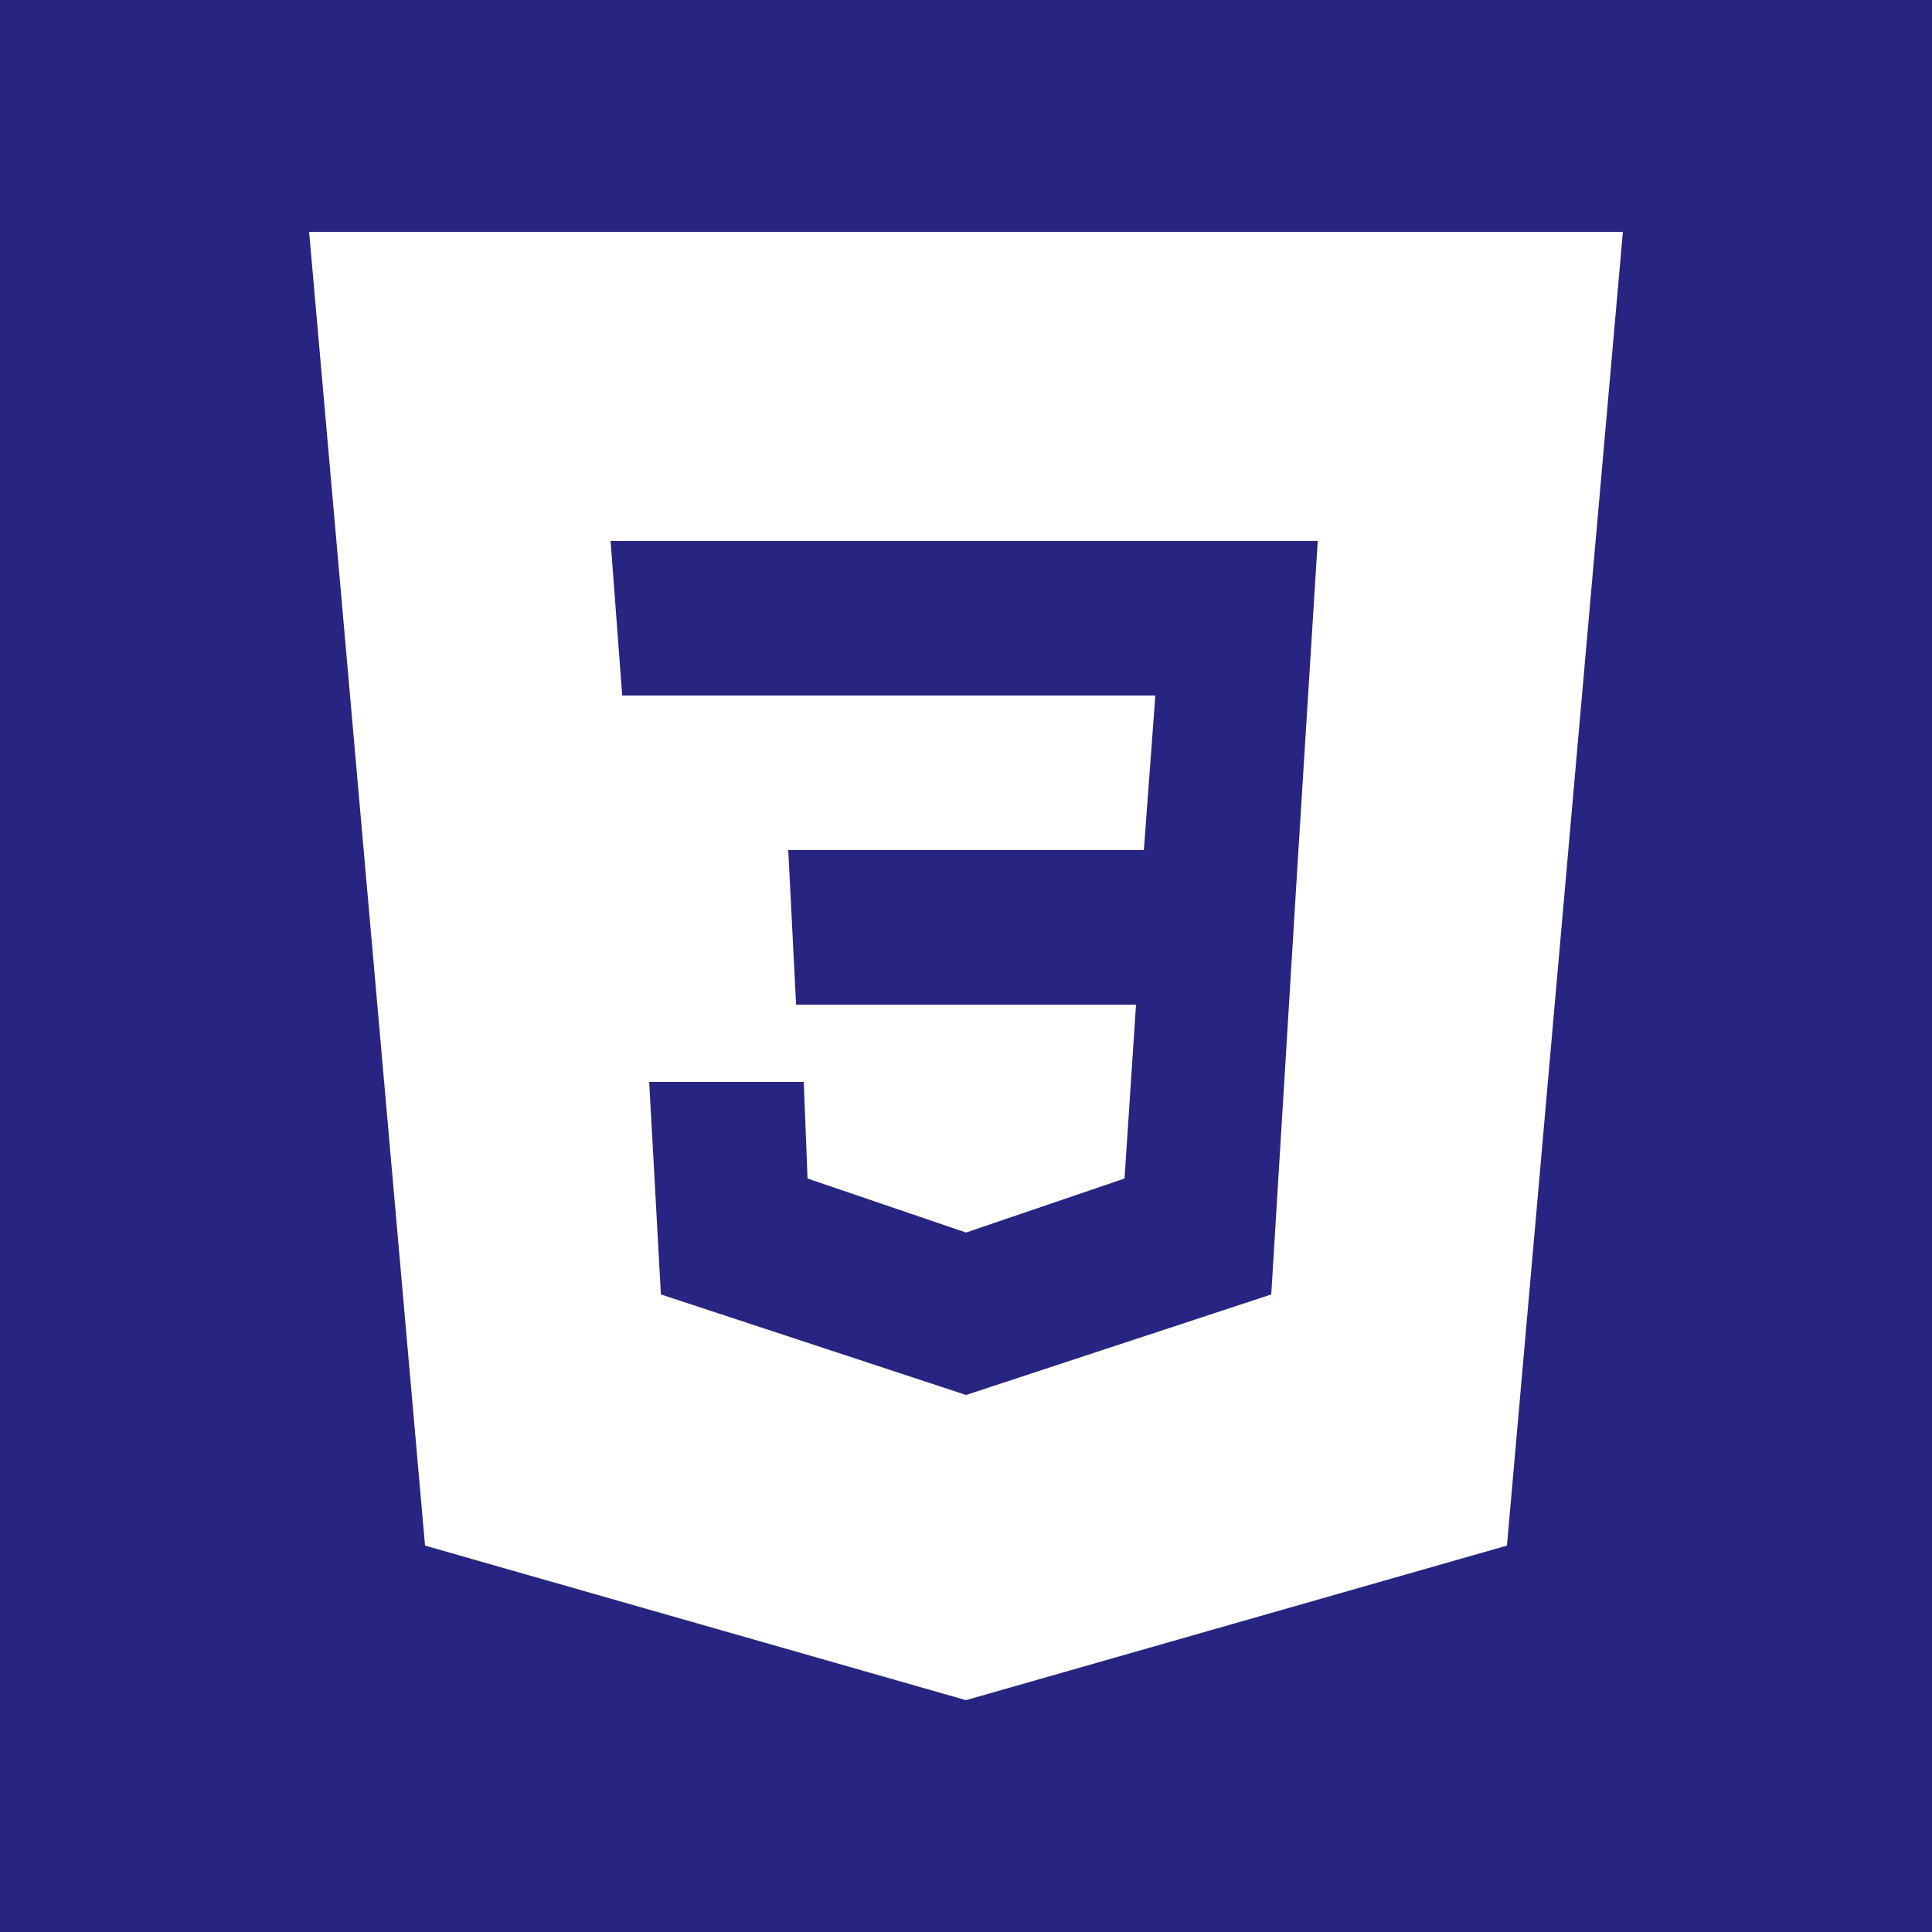
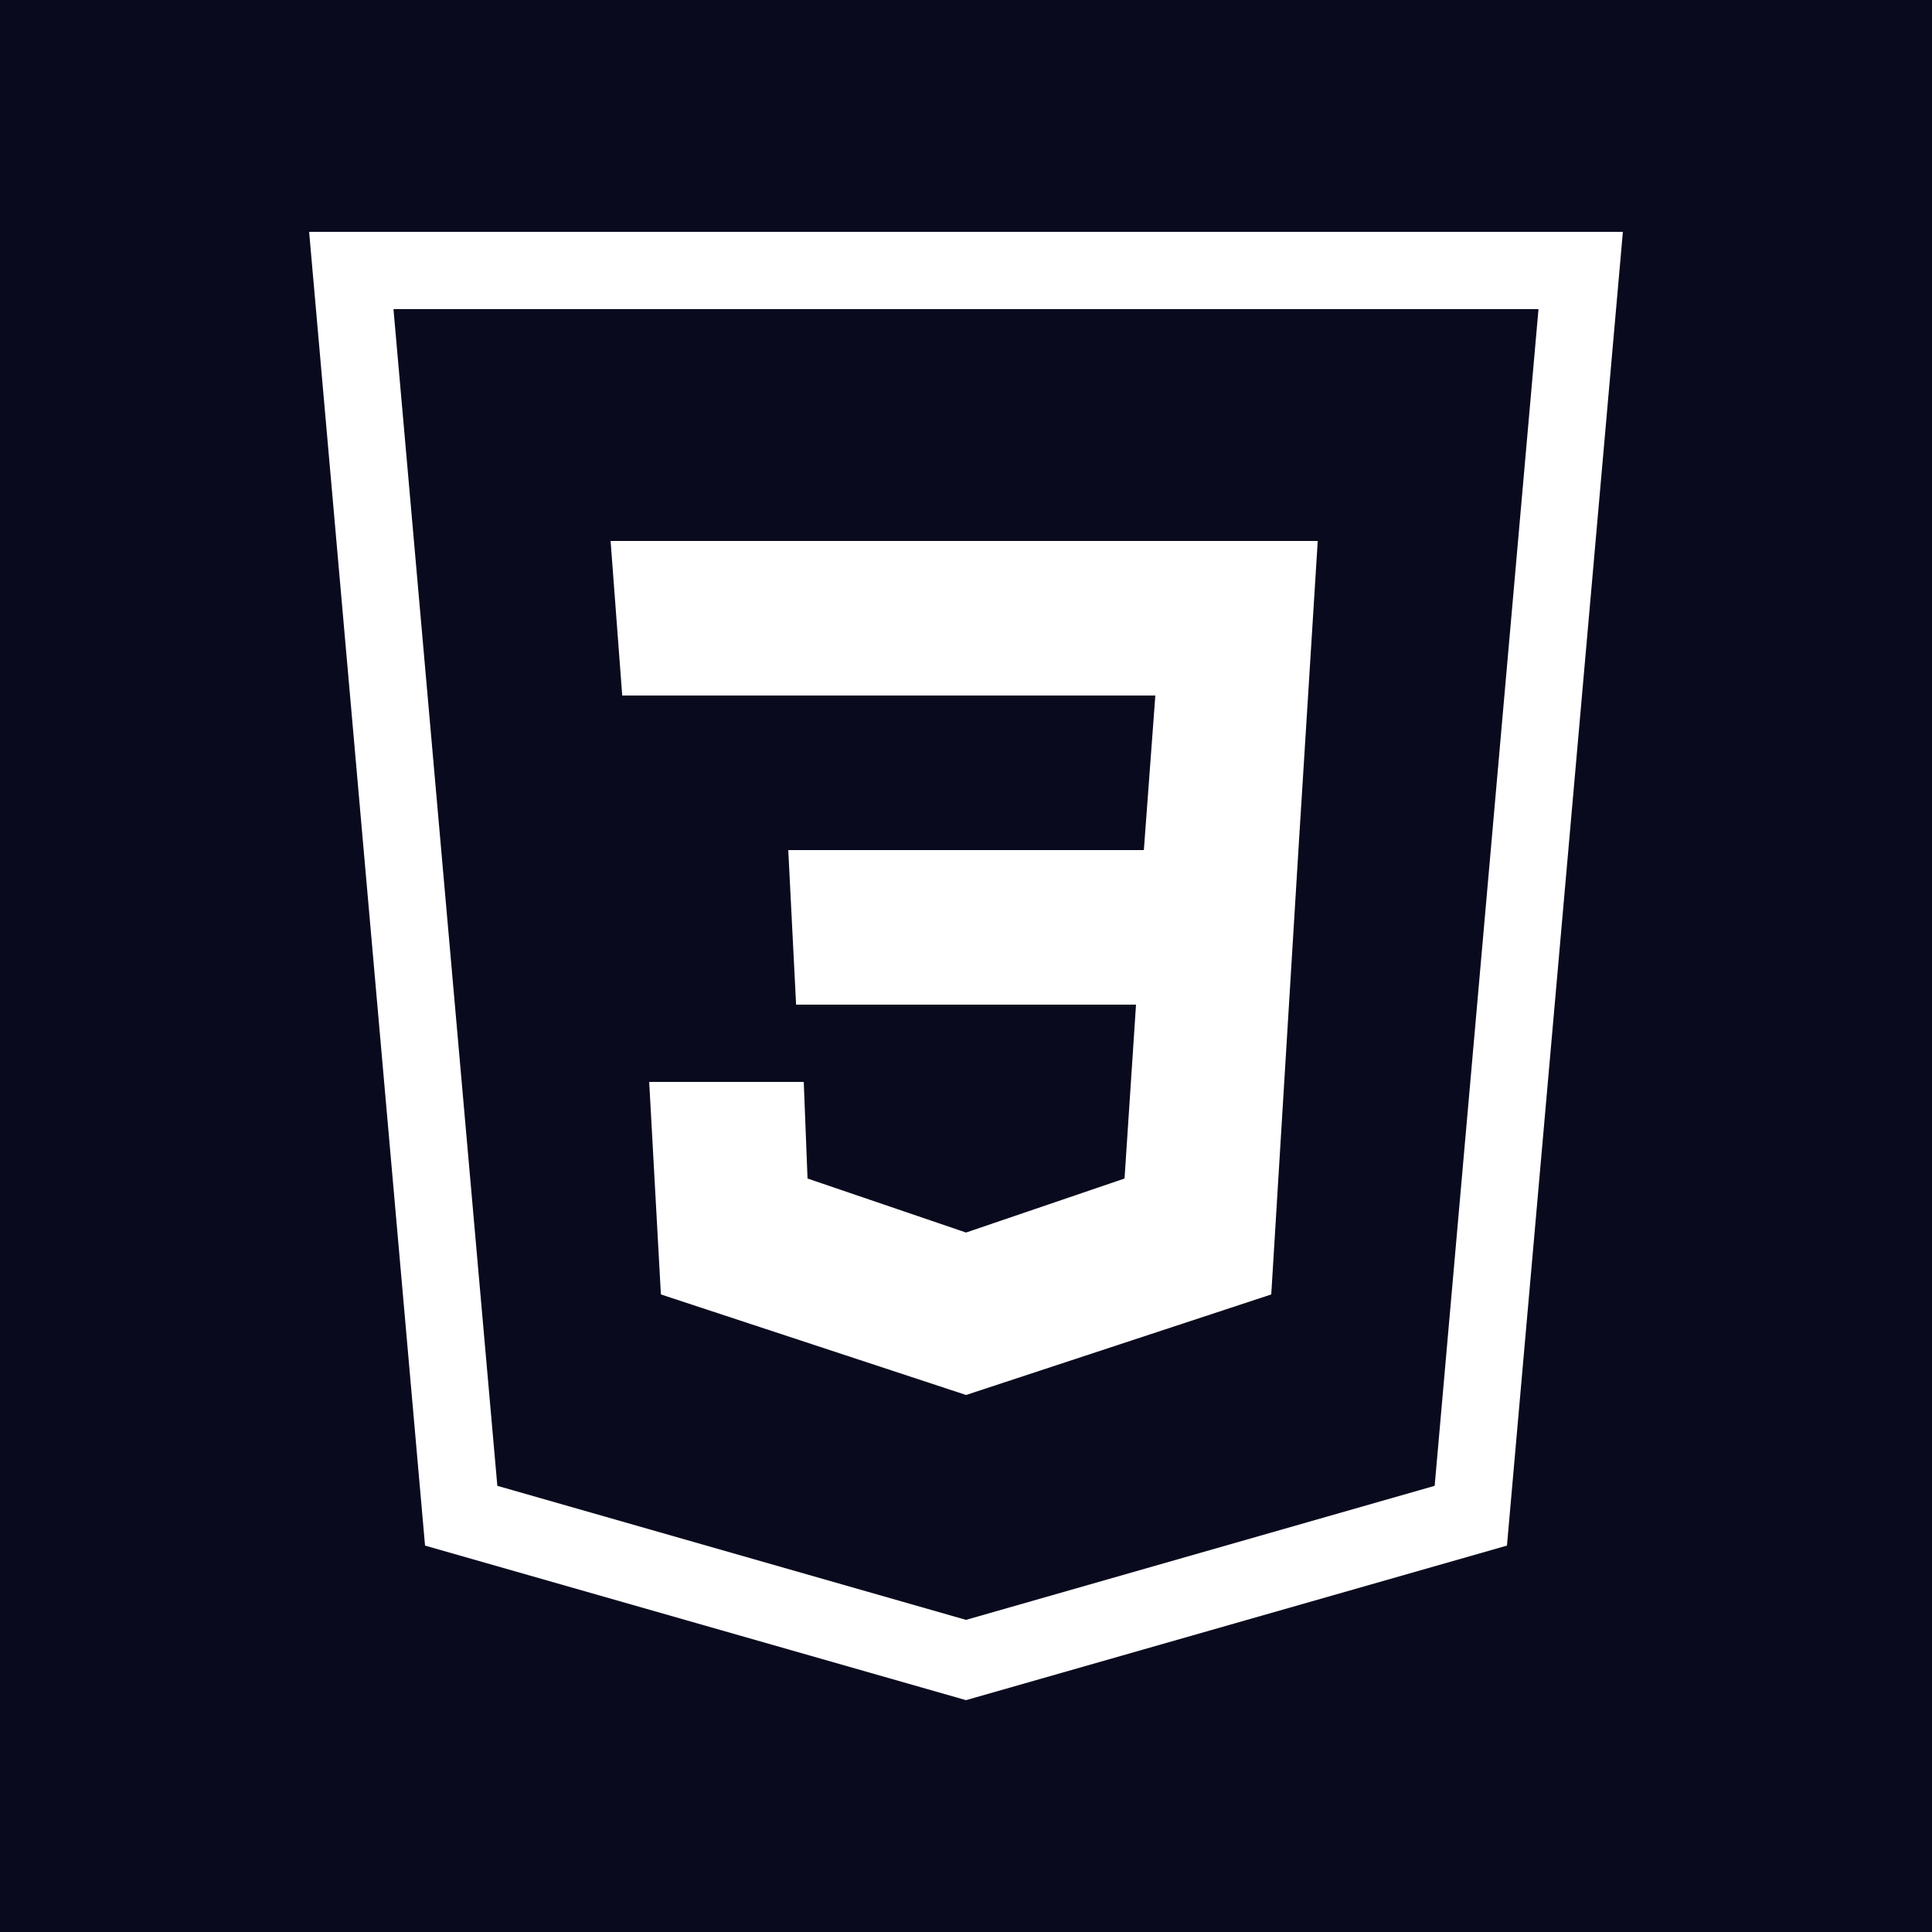
<svg xmlns="http://www.w3.org/2000/svg" viewBox="0,0,256,256" width="100px" height="100px" fill-rule="nonzero">
-   <g fill="#272581" fill-rule="nonzero" stroke="none" stroke-width="1" stroke-linecap="butt" stroke-linejoin="miter" stroke-miterlimit="10" stroke-dasharray="" stroke-dashoffset="0" font-family="none" font-weight="none" font-size="none" text-anchor="none" style="mix-blend-mode: normal">
+   <g fill="#0a0a1e" fill-rule="nonzero" stroke="none" stroke-width="1" stroke-linecap="butt" stroke-linejoin="miter" stroke-miterlimit="10" stroke-dasharray="" stroke-dashoffset="0" font-family="none" font-weight="none" font-size="none" text-anchor="none" style="mix-blend-mode: normal">
    <path d="M0,256v-256h256v256z" id="bgRectangle" />
  </g>
  <g fill="#ffffff" fill-rule="evenodd" stroke="none" stroke-width="1" stroke-linecap="butt" stroke-linejoin="miter" stroke-miterlimit="10" stroke-dasharray="" stroke-dashoffset="0" font-family="none" font-weight="none" font-size="none" text-anchor="none" style="mix-blend-mode: normal">
    <g transform="scale(5.12,5.12)">
-       <path d="M42,6l-3,34l-14,4l-14,-4l-3,-34zM16.801,28h4l0.098,2.5l4.102,1.398l4.102,-1.398l0.297,-4.5h-8.797l-0.203,-4h9.203l0.297,-4h-13.797l-0.301,-4h18.301l-0.5,8l-0.703,11.5l-7.898,2.602l-7.898,-2.602z" />
+       <path d="M39,40l-14,4l-14,-4l-3,-34h34c-1,11.332 -2,22.668 -3,34zM39.816,8h-29.633l2.688,30.453l12.129,3.469l12.129,-3.469zM16.801,28h4l0.098,2.5l4.102,1.398l4.102,-1.398l0.297,-4.5h-8.797l-0.203,-4h9.203l0.297,-4h-13.797l-0.301,-4h18.301l-0.5,8l-0.703,11.5l-7.898,2.602l-7.898,-2.602z" />
    </g>
  </g>
</svg>
